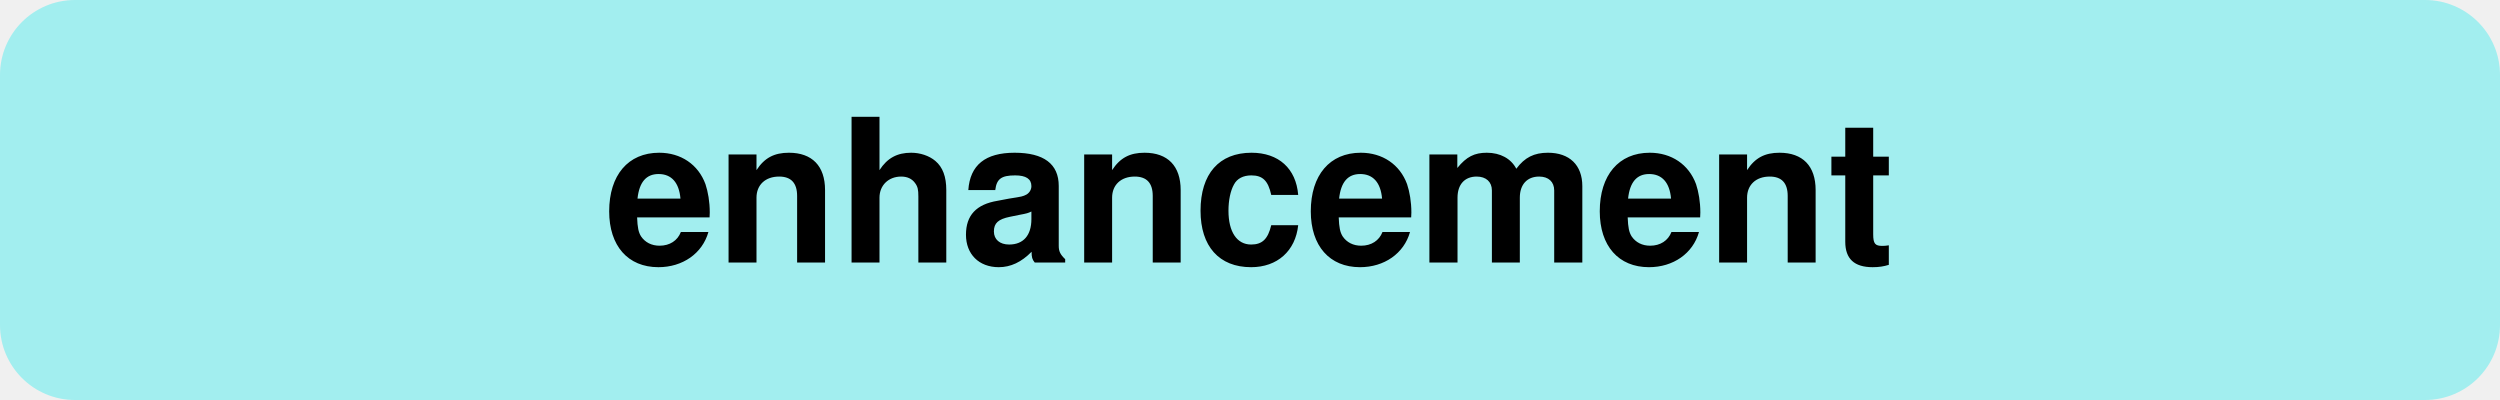
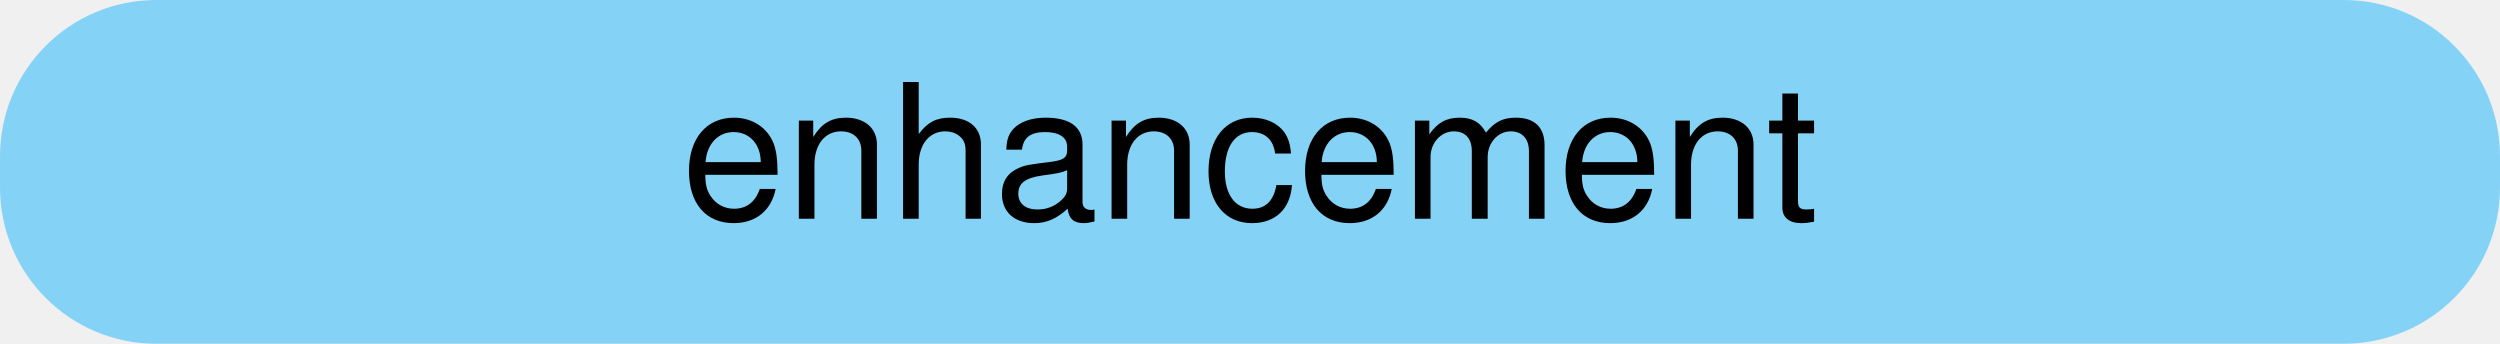
- <svg xmlns="http://www.w3.org/2000/svg" width="200" height="32">
+ <svg xmlns="http://www.w3.org/2000/svg" width="160" height="22">
  <clipPath id="a">
-     <rect width="200" height="32" rx="6" fill="#fff" />
+     <rect width="160" height="22" rx="10" fill="#fff" />
  </clipPath>
  <g clip-path="url(#a)">
-     <path fill="#a2eeef" d="M0 0h200v32H0z" />
+     <path fill="#84d3f6" d="M0 0h160v22H0z" />
  </g>
-   <g fill="#000" font-family="Helvetica, arial, nimbussansl, liberationsans, freesans, clean, sans-serif" font-size="16" font-weight="600" text-anchor="middle">
-     <text x="100" y="21">enhancement</text>
+   <g fill="#000" font-family="Helvetica, arial, nimbussansl, liberationsans, freesans, clean, sans-serif" font-size="12" font-weight="400" text-anchor="middle">
+     <text x="80" y="14">enhancement</text>
  </g>
</svg>
